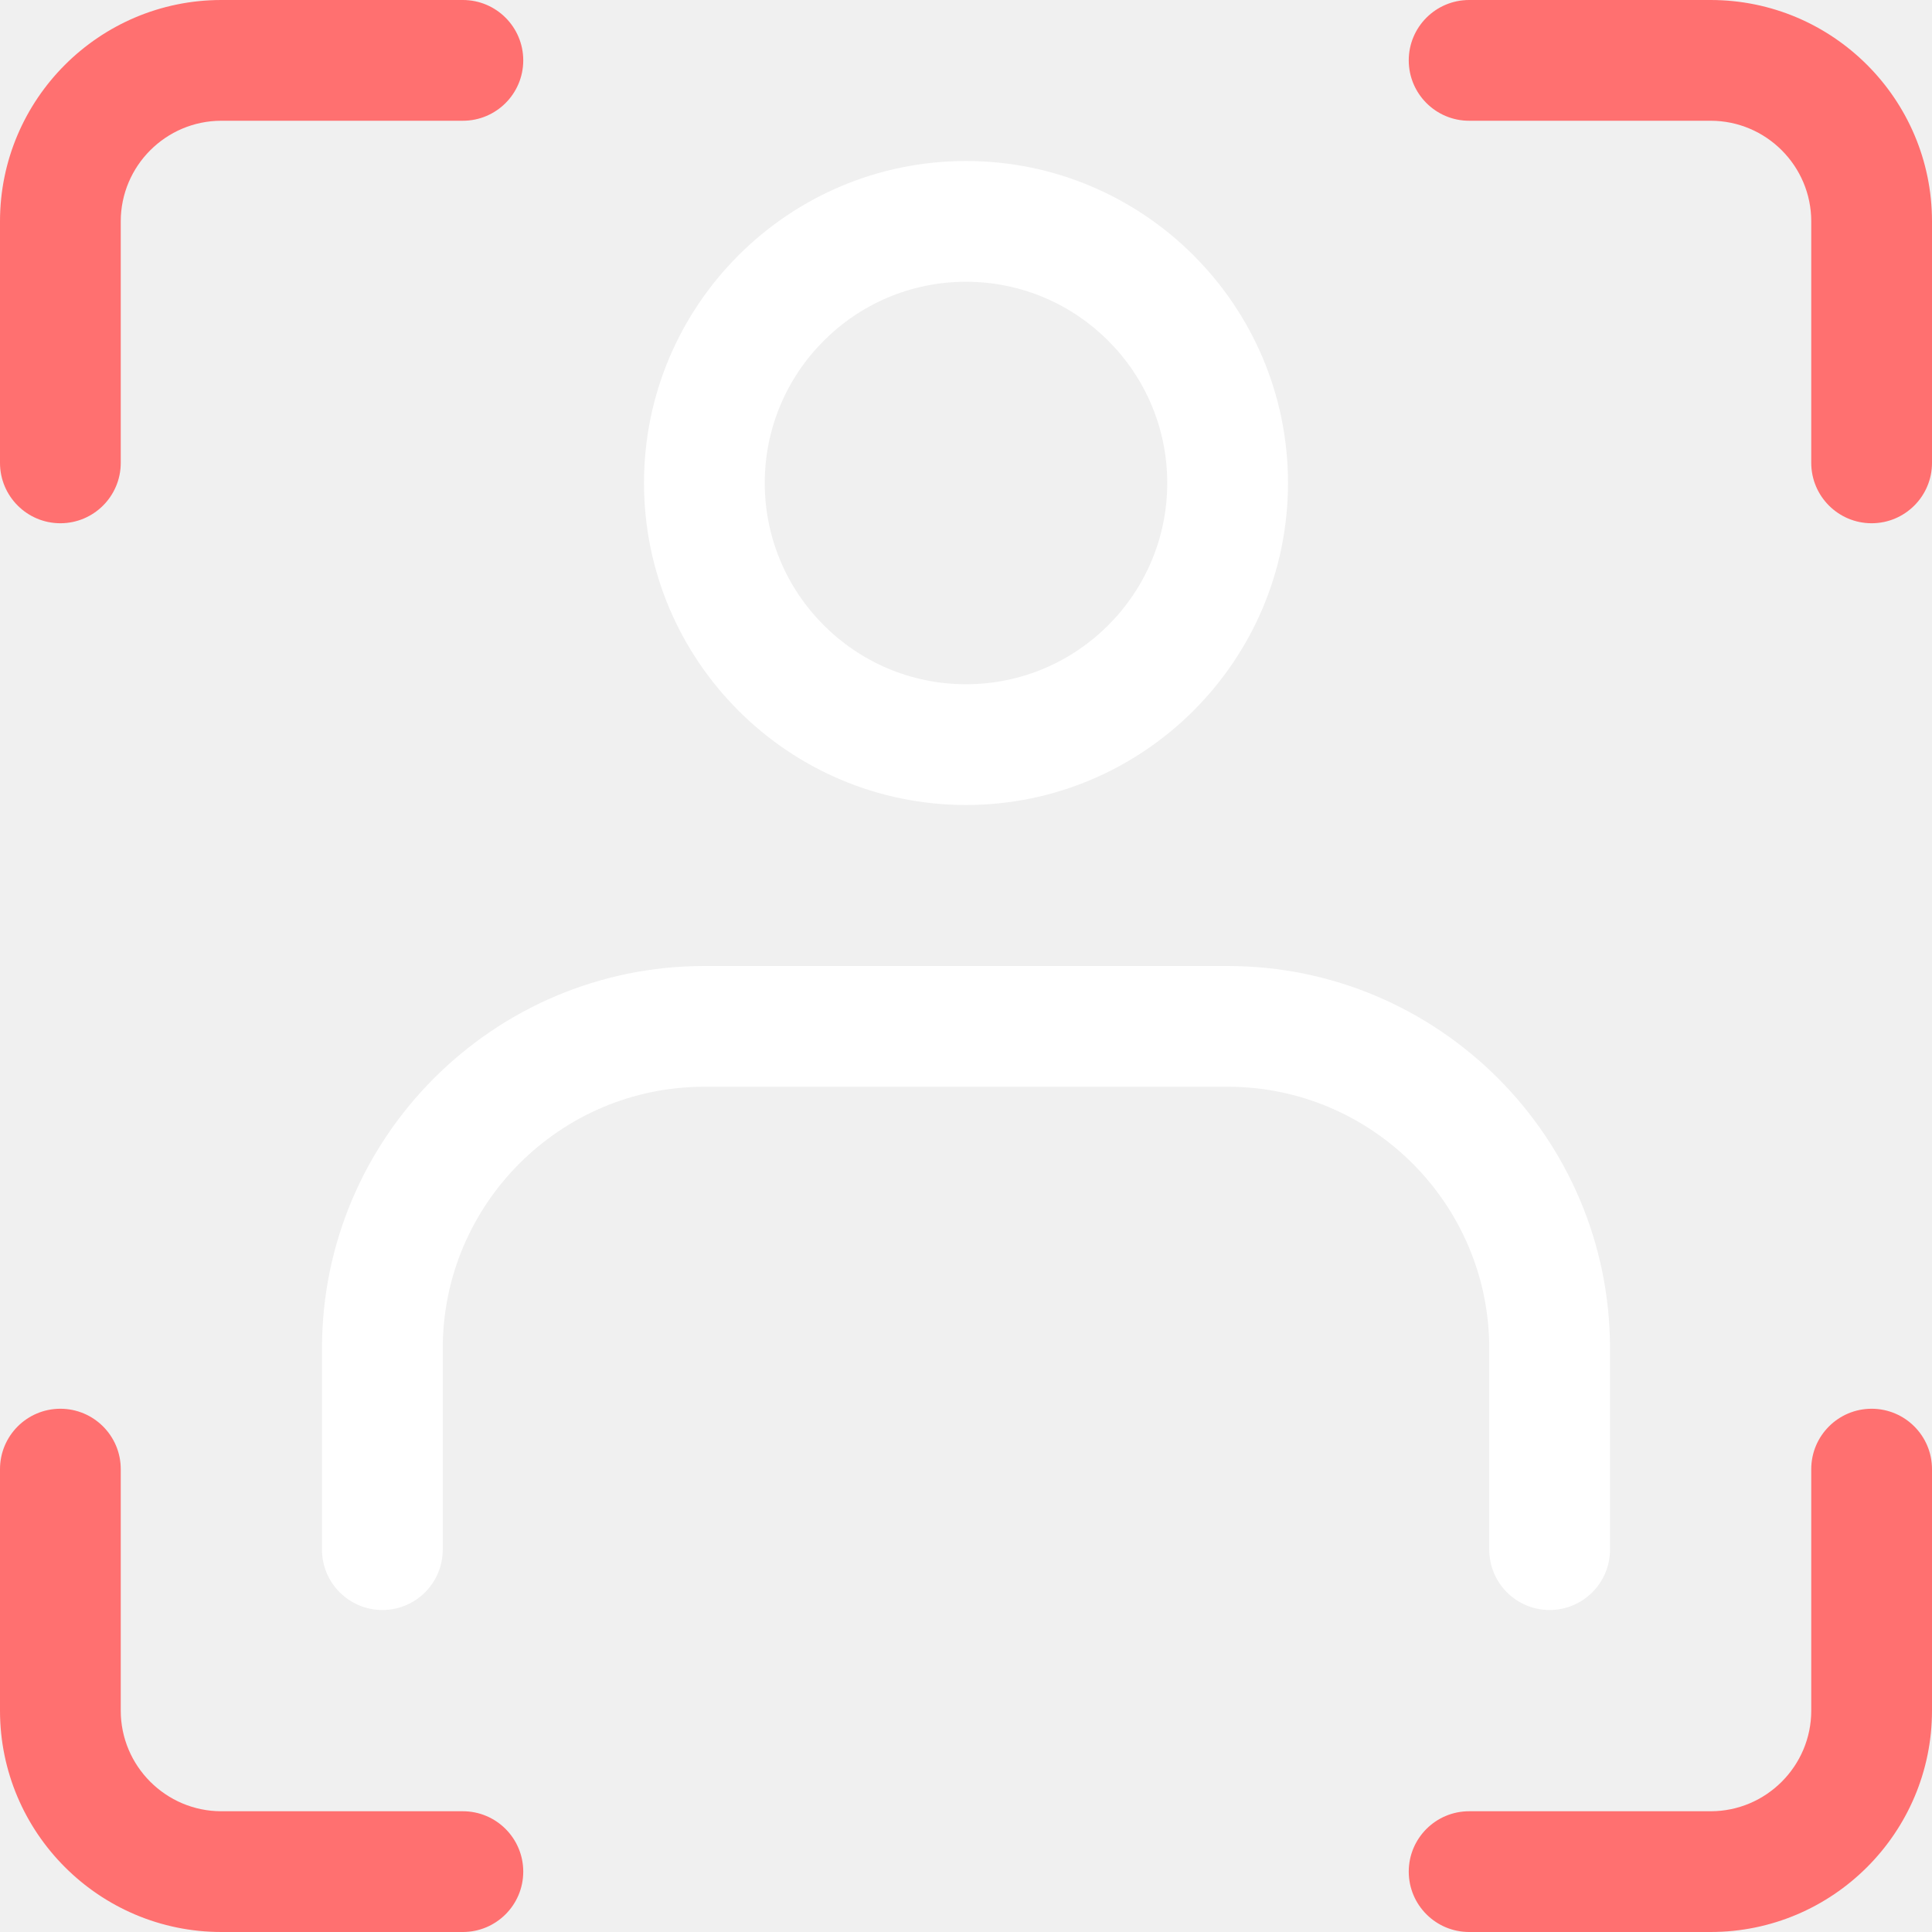
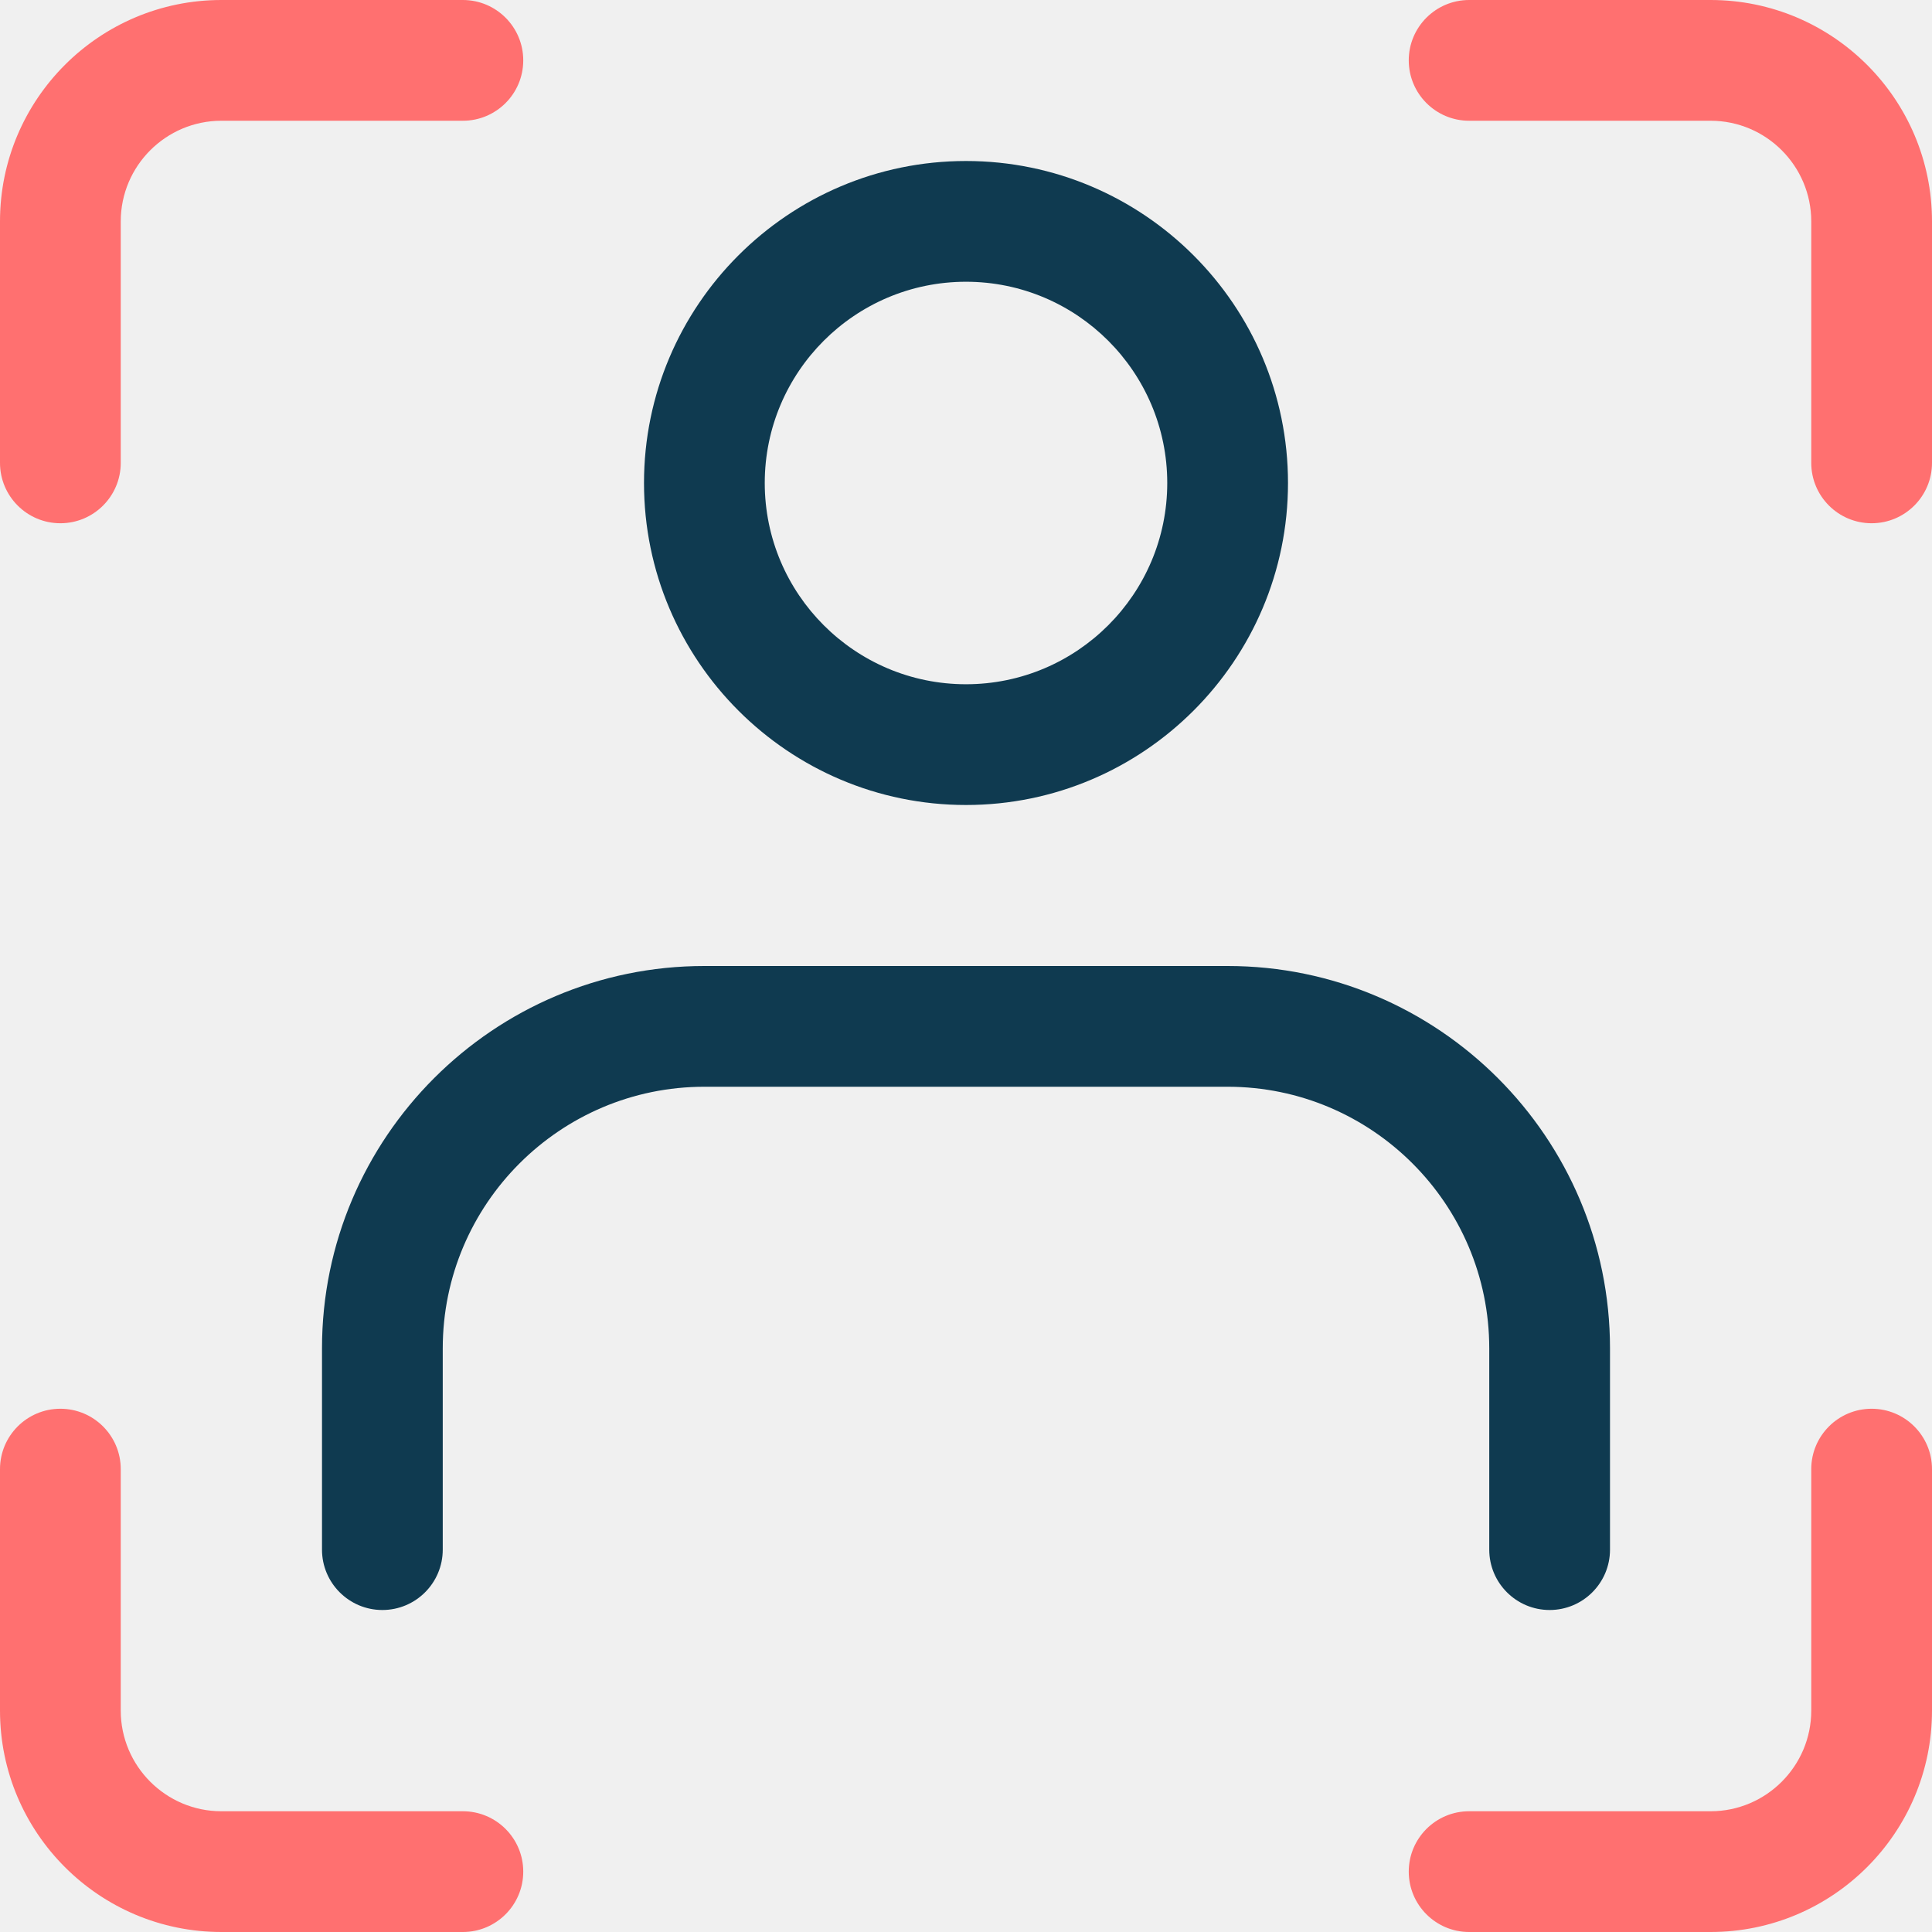
<svg xmlns="http://www.w3.org/2000/svg" width="194" height="194" viewBox="0 0 194 194" fill="none">
-   <path d="M97 80.833C79.168 80.833 64.667 66.332 64.667 48.5C64.667 30.668 79.168 16.167 97 16.167C114.832 16.167 129.333 30.668 129.333 48.5C129.333 66.332 114.832 80.833 97 80.833ZM97 28.292C85.853 28.292 76.792 37.353 76.792 48.5C76.792 59.647 85.853 68.708 97 68.708C108.147 68.708 117.208 59.647 117.208 48.5C117.208 37.353 108.147 28.292 97 28.292Z" fill="white" />
-   <path d="M155.604 161.667C152.258 161.667 149.542 158.951 149.542 155.604V135.396C149.542 120.91 137.756 109.125 123.271 109.125H70.729C56.244 109.125 44.458 120.91 44.458 135.396V155.604C44.458 158.951 41.742 161.667 38.396 161.667C35.049 161.667 32.333 158.951 32.333 155.604V135.396C32.333 114.226 49.559 97 70.729 97H123.271C144.441 97 161.667 114.226 161.667 135.396V155.604C161.667 158.951 158.951 161.667 155.604 161.667Z" fill="white" />
+   <path d="M97 80.833C79.168 80.833 64.667 66.332 64.667 48.5C64.667 30.668 79.168 16.167 97 16.167C114.832 16.167 129.333 30.668 129.333 48.5C129.333 66.332 114.832 80.833 97 80.833ZM97 28.292C85.853 28.292 76.792 37.353 76.792 48.5C76.792 59.647 85.853 68.708 97 68.708C108.147 68.708 117.208 59.647 117.208 48.5C117.208 37.353 108.147 28.292 97 28.292Z" fill="#0F3A50" />
+   <path d="M155.604 161.667C152.258 161.667 149.542 158.951 149.542 155.604V135.396C149.542 120.91 137.756 109.125 123.271 109.125H70.729C56.244 109.125 44.458 120.91 44.458 135.396V155.604C44.458 158.951 41.742 161.667 38.396 161.667C35.049 161.667 32.333 158.951 32.333 155.604V135.396C32.333 114.226 49.559 97 70.729 97H123.271C144.441 97 161.667 114.226 161.667 135.396V155.604C161.667 158.951 158.951 161.667 155.604 161.667Z" fill="#0F3A50" />
  <path d="M6.062 52.542C2.716 52.542 0 49.826 0 46.479V22.229C0 9.967 9.967 0 22.229 0H46.479C49.826 0 52.542 2.716 52.542 6.062C52.542 9.409 49.826 12.125 46.479 12.125H22.229C16.66 12.125 12.125 16.66 12.125 22.229V46.479C12.125 49.826 9.409 52.542 6.062 52.542Z" fill="#FF7070" />
  <path d="M46.479 194H22.229C9.967 194 0 184.033 0 171.771V147.521C0 144.174 2.716 141.458 6.062 141.458C9.409 141.458 12.125 144.174 12.125 147.521V171.771C12.125 177.34 16.66 181.875 22.229 181.875H46.479C49.826 181.875 52.542 184.591 52.542 187.937C52.542 191.284 49.826 194 46.479 194Z" fill="#FF7070" />
  <path d="M187.938 52.542C184.591 52.542 181.875 49.826 181.875 46.479V22.229C181.875 16.66 177.34 12.125 171.771 12.125H147.521C144.174 12.125 141.458 9.409 141.458 6.062C141.458 2.716 144.174 0 147.521 0H171.771C184.033 0 194 9.967 194 22.229V46.479C194 49.826 191.284 52.542 187.938 52.542Z" fill="#FF7070" />
  <path d="M171.771 194H147.521C144.174 194 141.458 191.284 141.458 187.937C141.458 184.591 144.174 181.875 147.521 181.875H171.771C177.34 181.875 181.875 177.34 181.875 171.771V147.521C181.875 144.174 184.591 141.458 187.938 141.458C191.284 141.458 194 144.174 194 147.521V171.771C194 184.033 184.033 194 171.771 194Z" fill="#FF7070" />
</svg>
